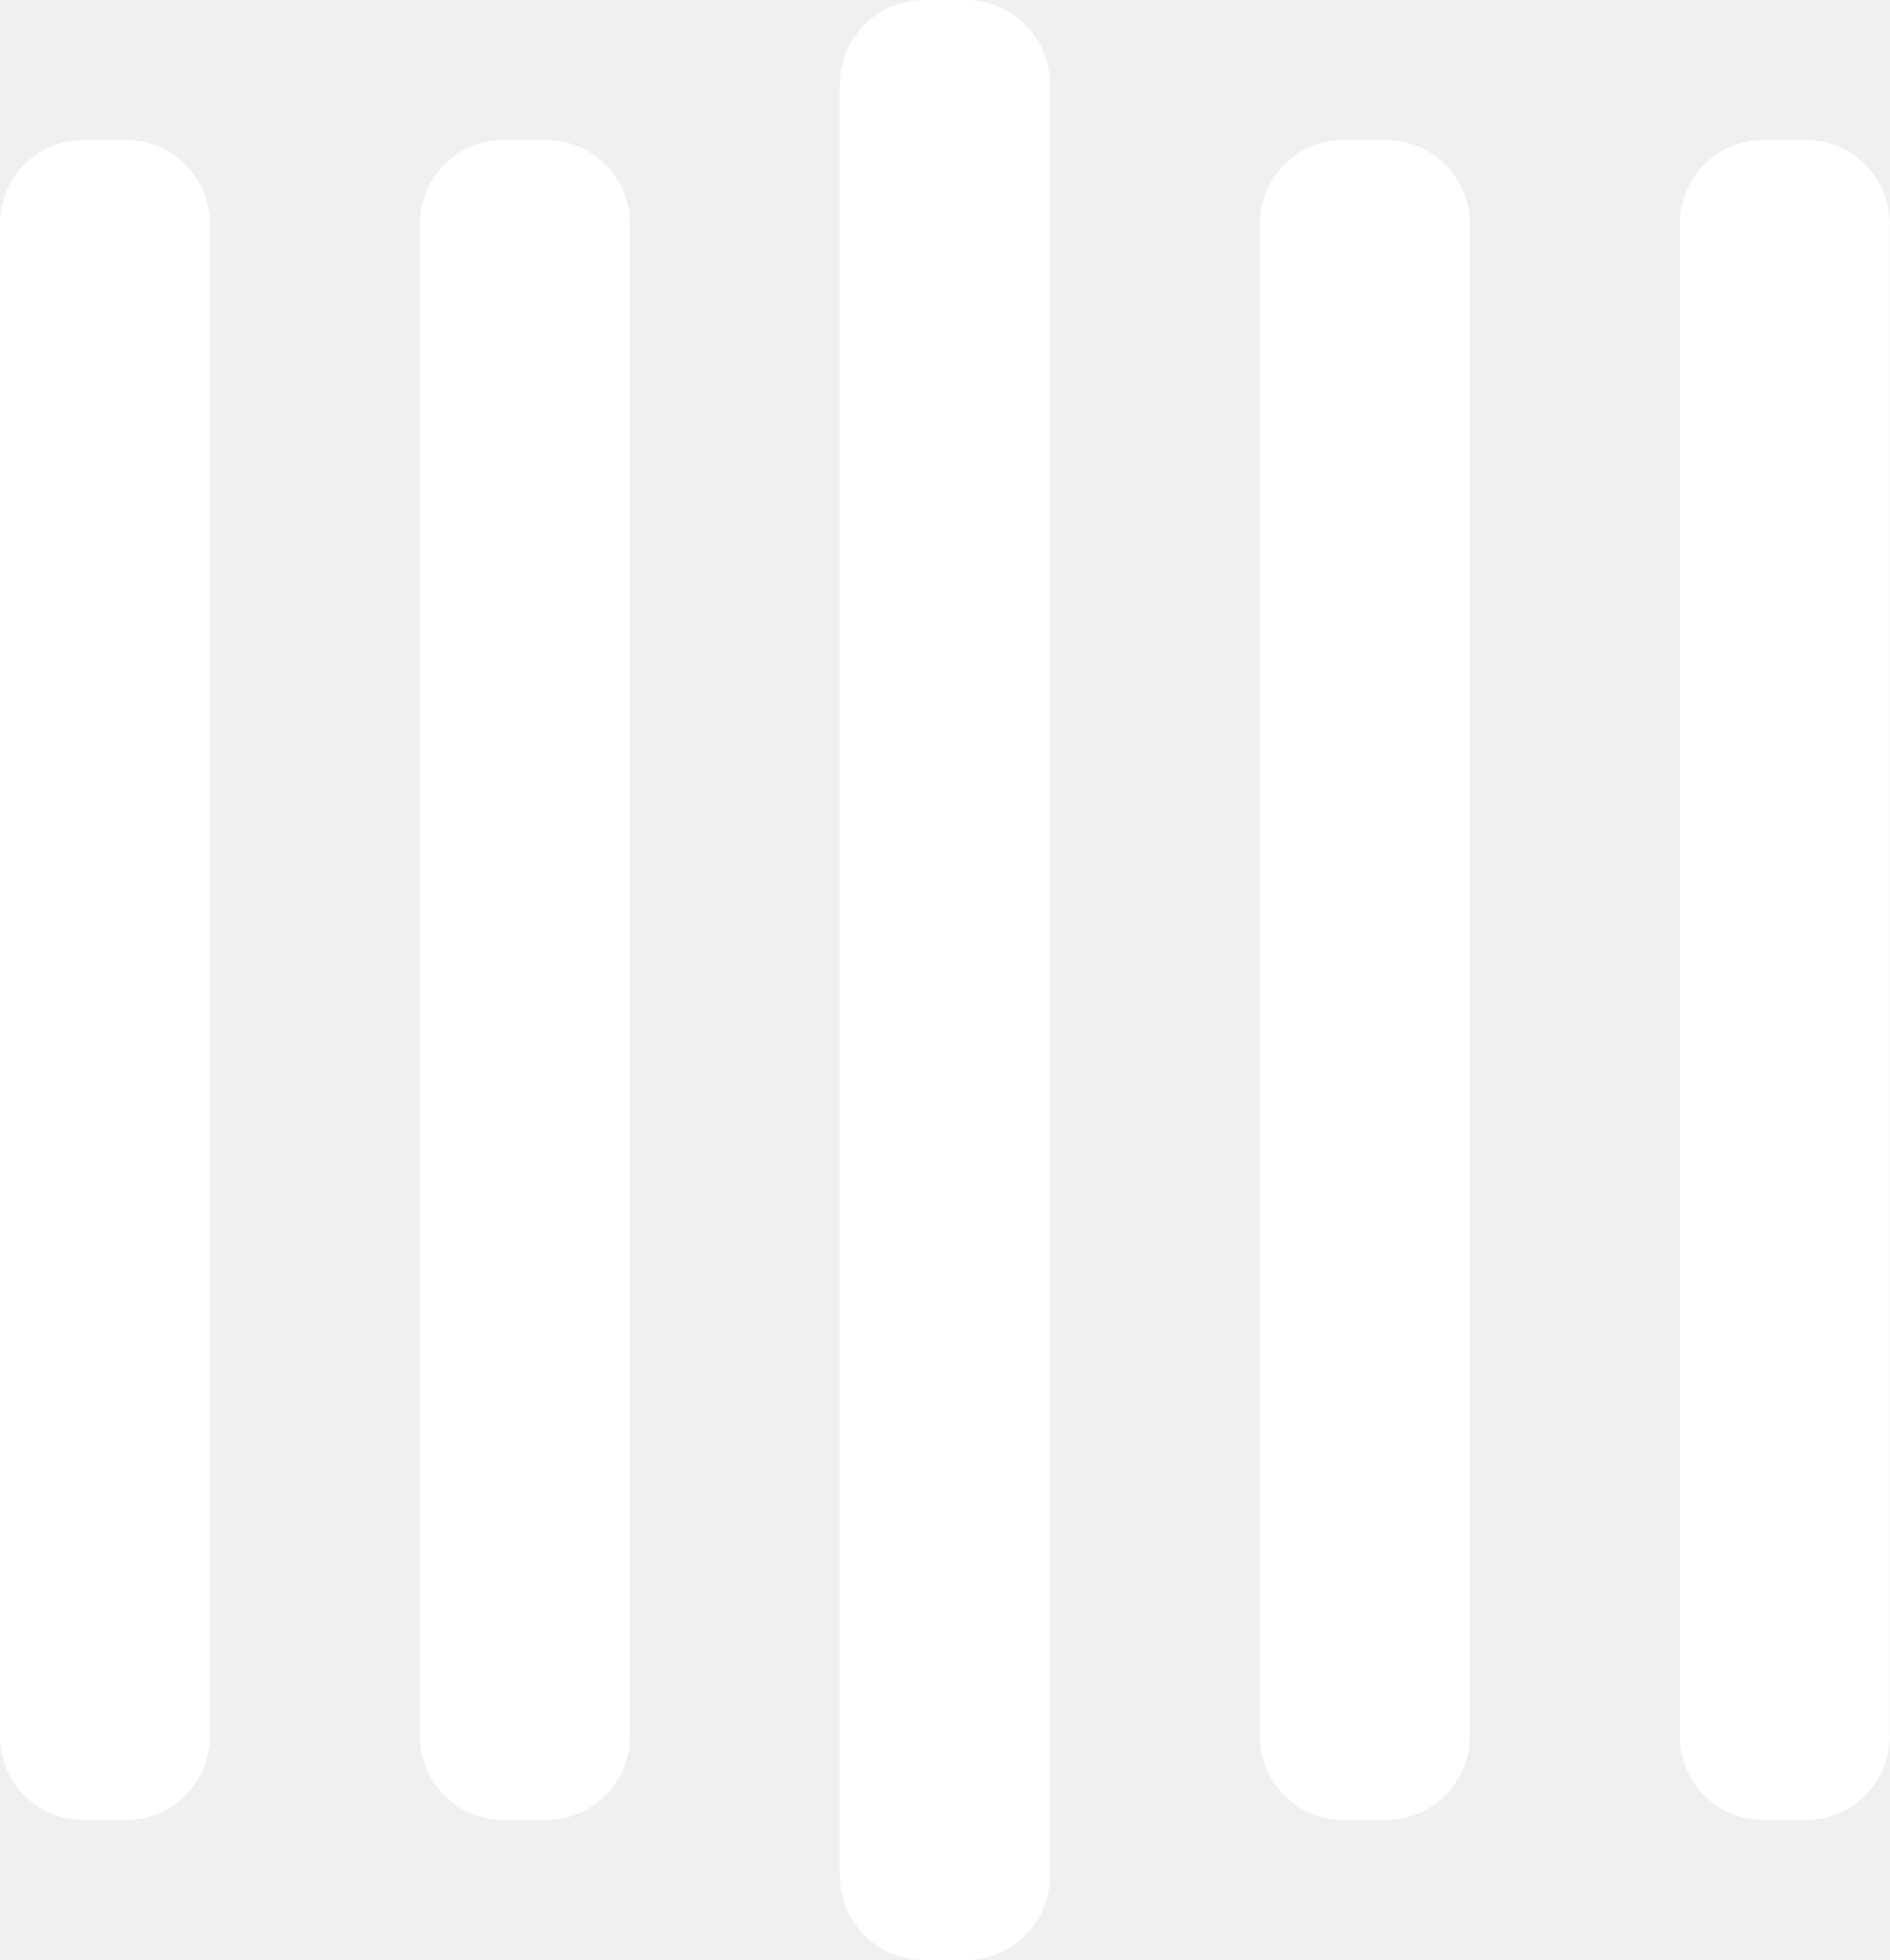
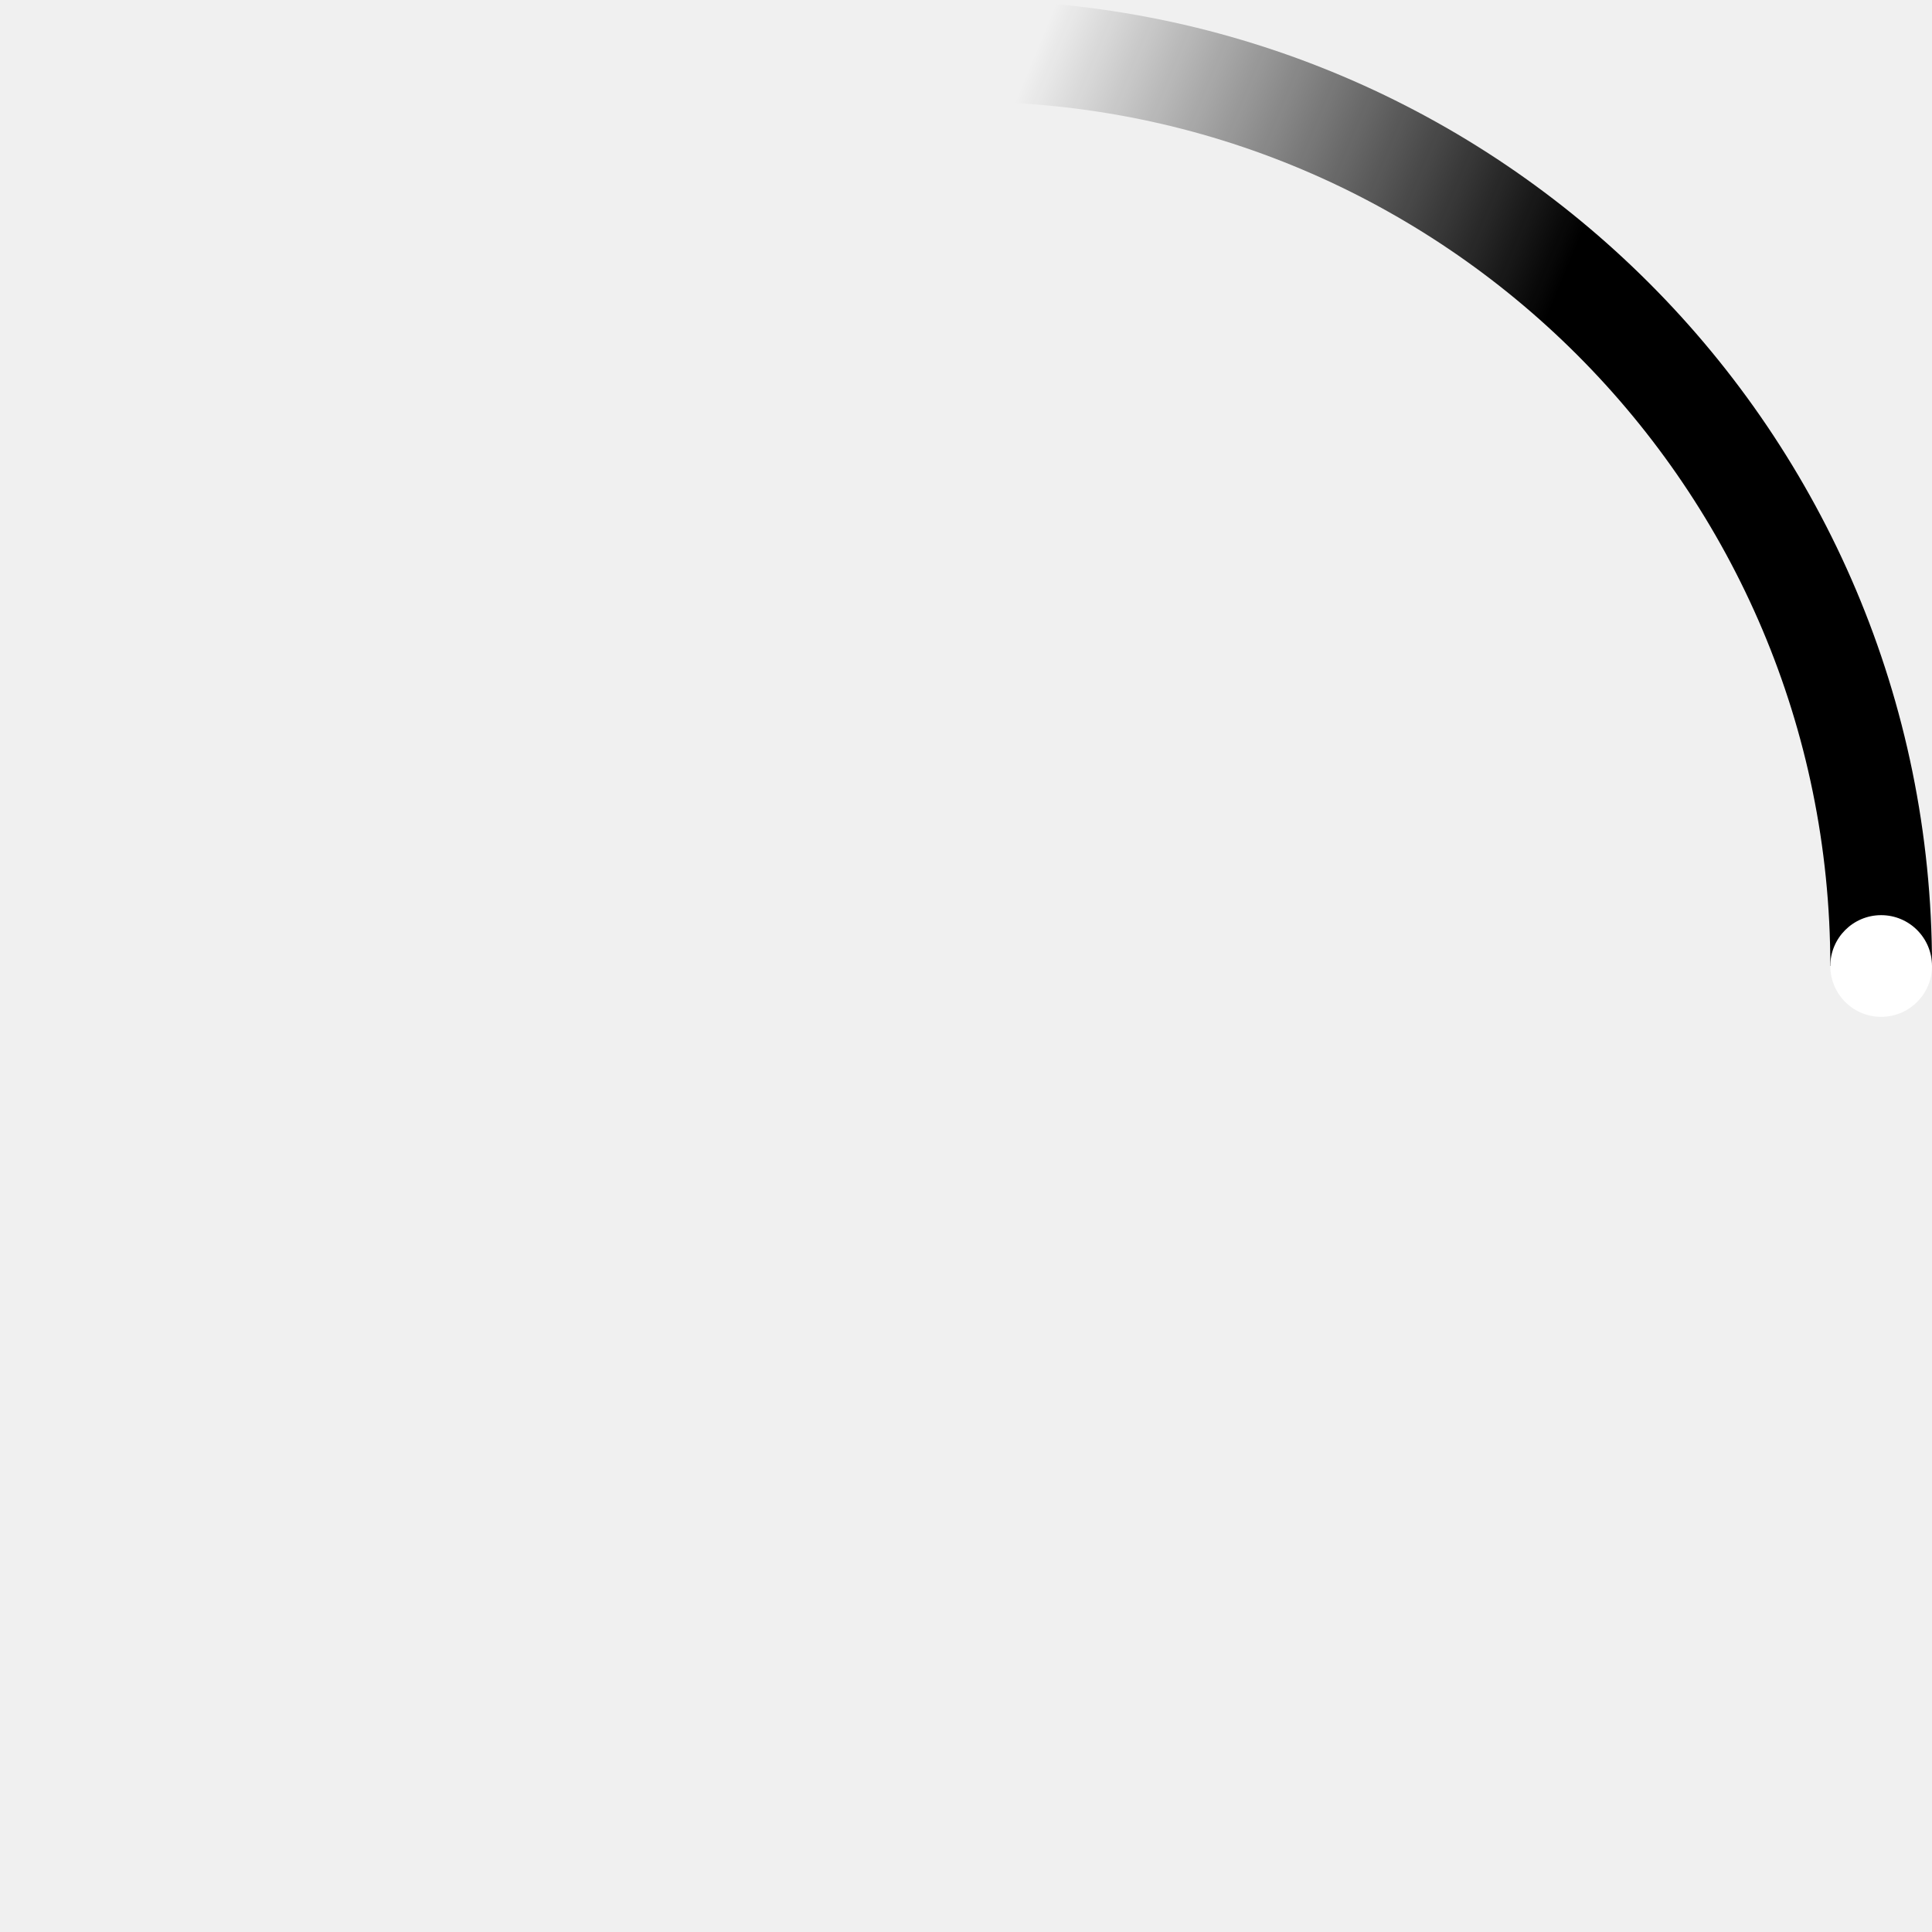
- <svg xmlns="http://www.w3.org/2000/svg" width="135" height="140" viewBox="0 0 135 140" fill="#fff">
-   <rect y="10" width="15" height="120" rx="6">
-     <animate attributeName="height" begin="0.5s" dur="1s" values="120;110;100;90;80;70;60;50;40;140;120" calcMode="linear" repeatCount="indefinite" />
-     <animate attributeName="y" begin="0.5s" dur="1s" values="10;15;20;25;30;35;40;45;50;0;10" calcMode="linear" repeatCount="indefinite" />
-   </rect>
-   <rect x="30" y="10" width="15" height="120" rx="6">
-     <animate attributeName="height" begin="0.25s" dur="1s" values="120;110;100;90;80;70;60;50;40;140;120" calcMode="linear" repeatCount="indefinite" />
-     <animate attributeName="y" begin="0.25s" dur="1s" values="10;15;20;25;30;35;40;45;50;0;10" calcMode="linear" repeatCount="indefinite" />
-   </rect>
-   <rect x="60" width="15" height="140" rx="6">
-     <animate attributeName="height" begin="0s" dur="1s" values="120;110;100;90;80;70;60;50;40;140;120" calcMode="linear" repeatCount="indefinite" />
-     <animate attributeName="y" begin="0s" dur="1s" values="10;15;20;25;30;35;40;45;50;0;10" calcMode="linear" repeatCount="indefinite" />
-   </rect>
-   <rect x="90" y="10" width="15" height="120" rx="6">
-     <animate attributeName="height" begin="0.25s" dur="1s" values="120;110;100;90;80;70;60;50;40;140;120" calcMode="linear" repeatCount="indefinite" />
-     <animate attributeName="y" begin="0.25s" dur="1s" values="10;15;20;25;30;35;40;45;50;0;10" calcMode="linear" repeatCount="indefinite" />
-   </rect>
-   <rect x="120" y="10" width="15" height="120" rx="6">
-     <animate attributeName="height" begin="0.5s" dur="1s" values="120;110;100;90;80;70;60;50;40;140;120" calcMode="linear" repeatCount="indefinite" />
-     <animate attributeName="y" begin="0.5s" dur="1s" values="10;15;20;25;30;35;40;45;50;0;10" calcMode="linear" repeatCount="indefinite" />
-   </rect>
+ <svg xmlns="http://www.w3.org/2000/svg" width="38" height="38" viewBox="0 0 38 38">
+   <defs>
+     <linearGradient x1="8.042%" y1="0%" x2="65.682%" y2="23.865%" id="a">
+       <stop stop-color="#000000" stop-opacity="0" offset="0%" />
+       <stop stop-color="#000000" stop-opacity=".631" offset="63.146%" />
+       <stop stop-color="#000000" offset="100%" />
+     </linearGradient>
+   </defs>
+   <g fill="none" fill-rule="evenodd">
+     <g transform="translate(1 1)">
+       <path d="M36 18c0-9.94-8.06-18-18-18" id="Oval-2" stroke="url(#a)" stroke-width="2">
+         <animateTransform attributeName="transform" type="rotate" from="0 18 18" to="360 18 18" dur="0.9s" repeatCount="indefinite" />
+       </path>
+       <circle fill="#fff" cx="36" cy="18" r="1">
+         <animateTransform attributeName="transform" type="rotate" from="0 18 18" to="360 18 18" dur="0.9s" repeatCount="indefinite" />
+       </circle>
+     </g>
+   </g>
</svg>
